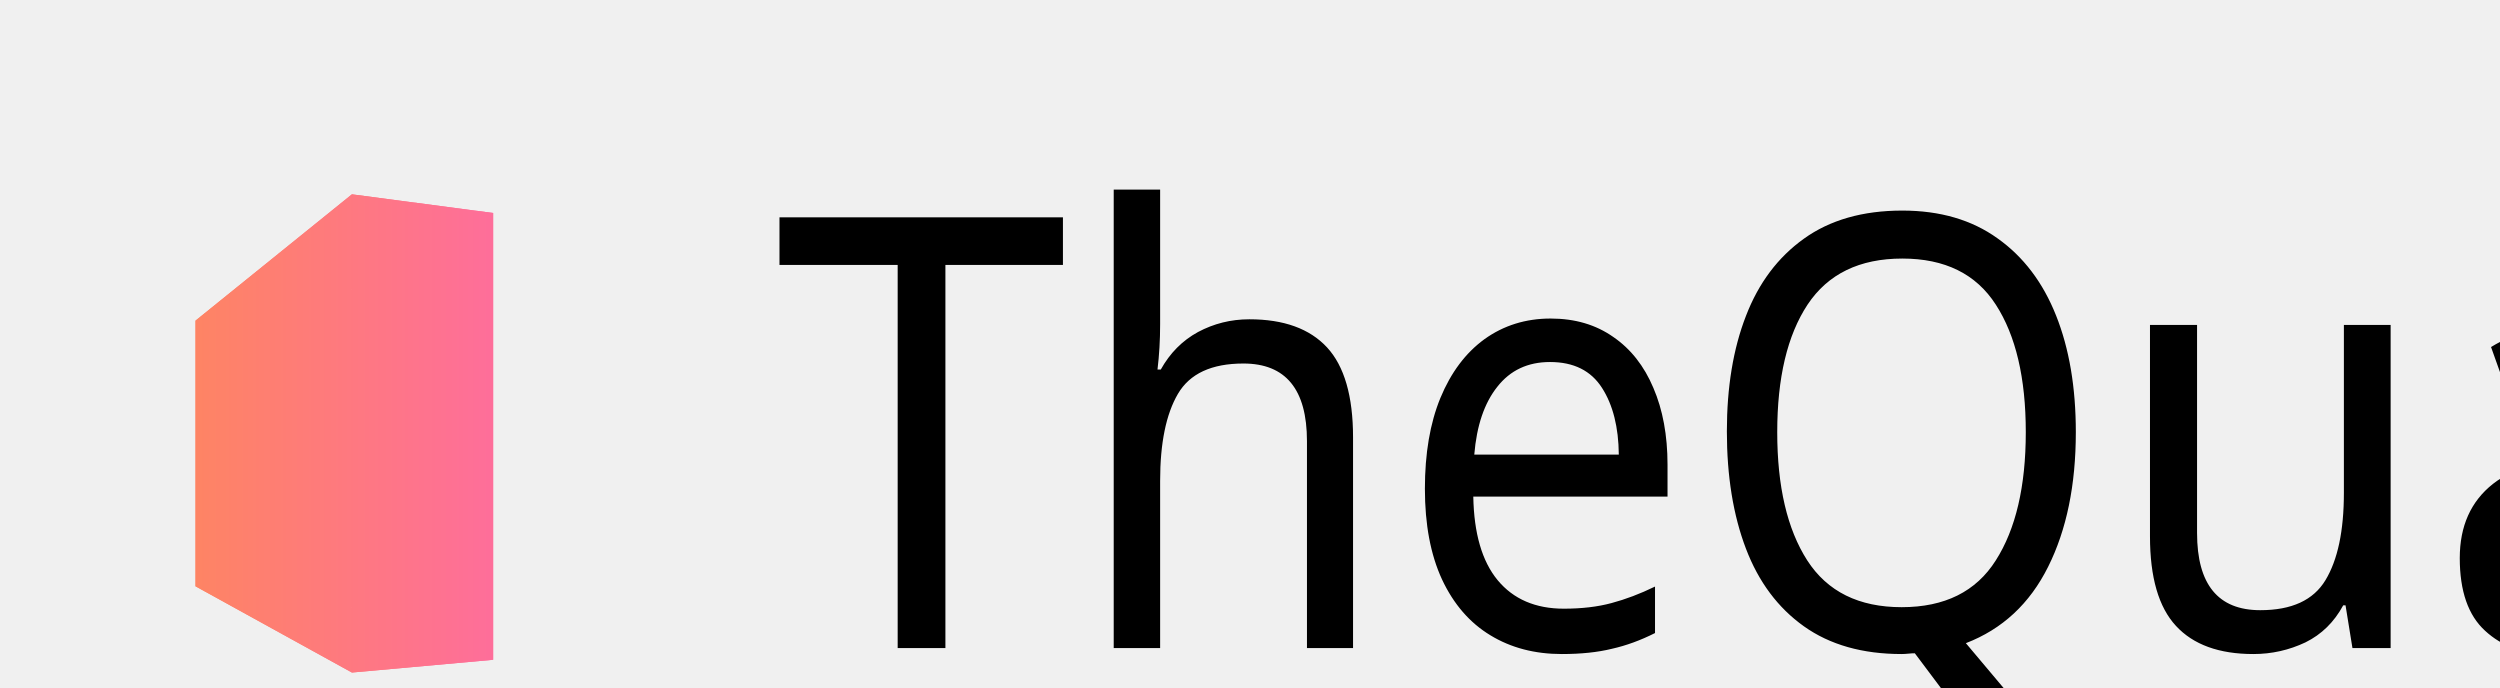
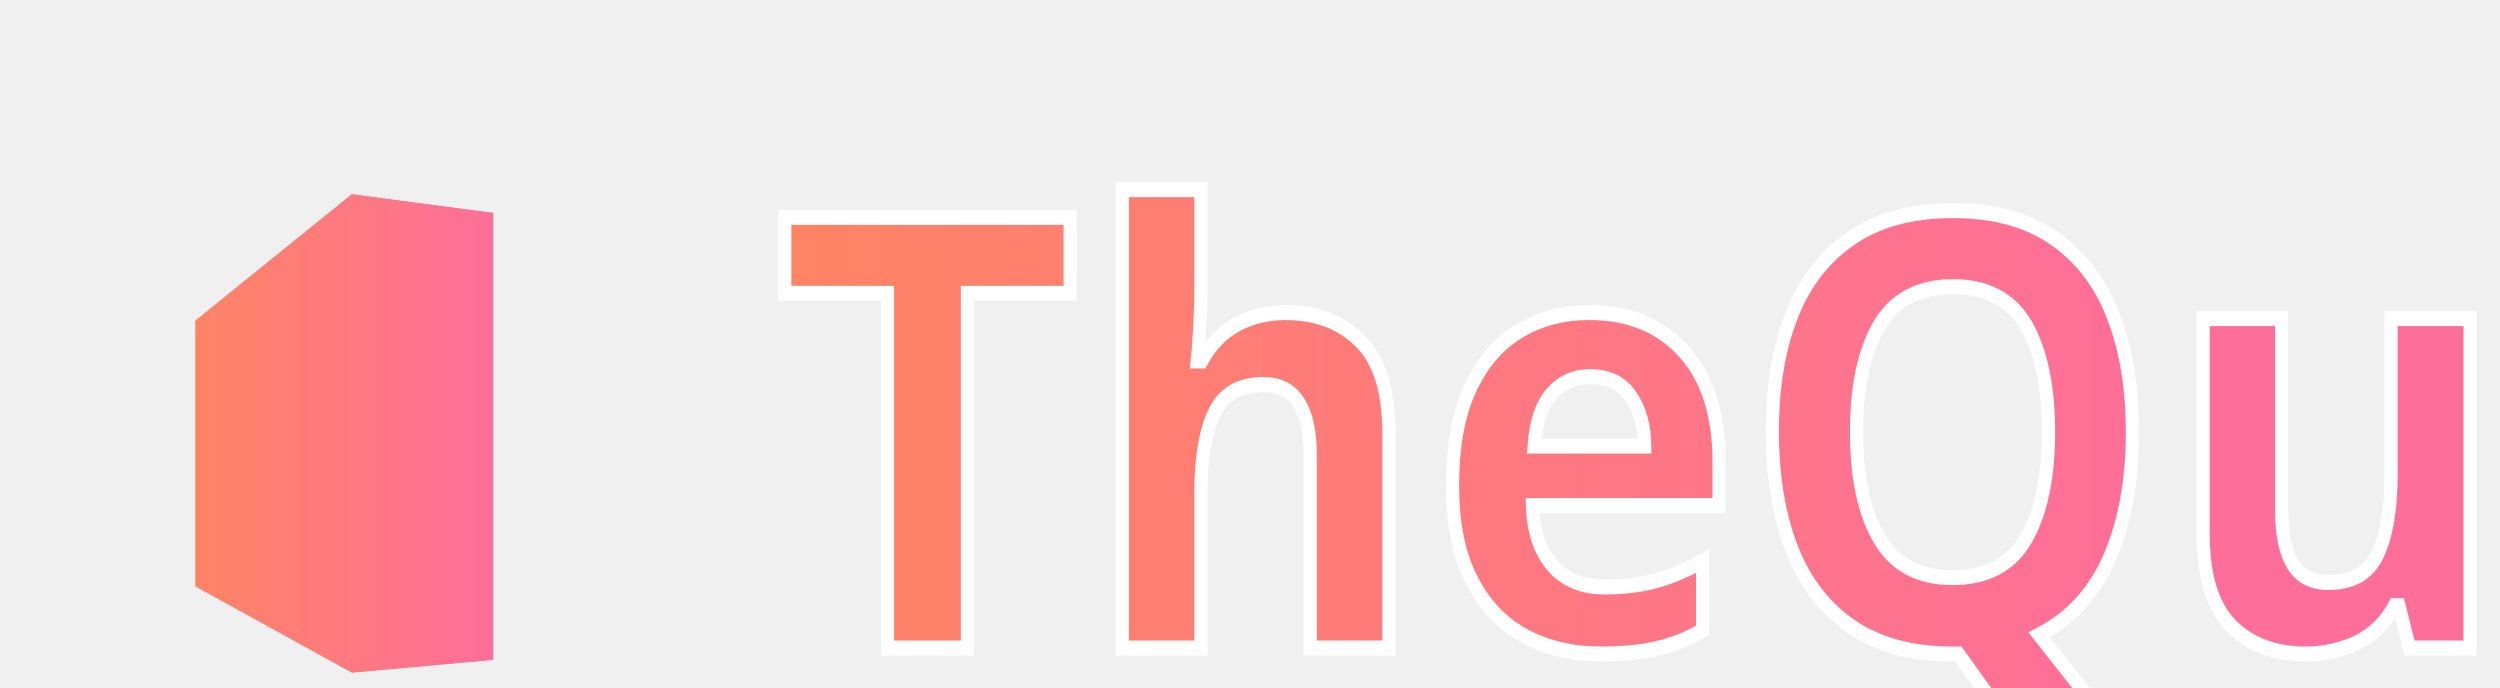
- <svg xmlns="http://www.w3.org/2000/svg" xmlns:xlink="http://www.w3.org/1999/xlink" width="111.196" height="30.566" viewBox="0 0 111.196 30.566" version="1.1" id="svg15">
+ <svg xmlns="http://www.w3.org/2000/svg" xmlns:xlink="http://www.w3.org/1999/xlink" id="svg15" version="1.1" viewBox="0 0 111.196 30.566" height="30.566" width="111.196">
  <defs id="defs7">
-     <linearGradient id="linear-gradient" x1="0.5" x2="1.275" y2="0.725" gradientUnits="objectBoundingBox">
-       <stop offset="0" stop-color="#fe8464" id="stop2" />
-       <stop offset="1" stop-color="#fe6e9a" id="stop4" />
+     <linearGradient gradientUnits="objectBoundingBox" y2="0.725" x2="1.275" x1="0.5" id="linear-gradient">
+       <stop id="stop2" stop-color="#fe8464" offset="0" />
+       <stop id="stop4" stop-color="#fe6e9a" offset="1" />
    </linearGradient>
-     <linearGradient xlink:href="#linear-gradient" id="linearGradient882" x1="8.696" y1="13.278" x2="21.935" y2="13.278" gradientUnits="userSpaceOnUse" />
-     <linearGradient xlink:href="#linear-gradient" id="linearGradient884" gradientUnits="userSpaceOnUse" x1="8.696" y1="13.278" x2="21.935" y2="13.278" gradientTransform="translate(0,6)" />
-     <linearGradient xlink:href="#linear-gradient" id="linearGradient886" gradientUnits="userSpaceOnUse" x1="8.696" y1="13.278" x2="21.935" y2="13.278" gradientTransform="translate(0,6)" />
-     <linearGradient xlink:href="#linear-gradient" id="linearGradient888" gradientUnits="userSpaceOnUse" x1="8.696" y1="13.278" x2="21.935" y2="13.278" gradientTransform="translate(0,6)" />
-     <linearGradient xlink:href="#linear-gradient" id="linearGradient890" gradientUnits="userSpaceOnUse" x1="8.696" y1="13.278" x2="21.935" y2="13.278" gradientTransform="translate(0,6)" />
-     <linearGradient xlink:href="#linear-gradient" id="linearGradient892" gradientUnits="userSpaceOnUse" x1="8.696" y1="13.278" x2="21.935" y2="13.278" gradientTransform="translate(0,6)" />
-     <linearGradient xlink:href="#linear-gradient" id="linearGradient894" gradientUnits="userSpaceOnUse" x1="8.696" y1="13.278" x2="21.935" y2="13.278" gradientTransform="translate(0,6)" />
+     <linearGradient gradientUnits="userSpaceOnUse" y2="13.278" x2="21.935" y1="13.278" x1="8.696" id="linearGradient882" xlink:href="#linear-gradient" />
+     <linearGradient gradientTransform="translate(0,6)" y2="13.278" x2="21.935" y1="13.278" x1="8.696" gradientUnits="userSpaceOnUse" id="linearGradient884" xlink:href="#linear-gradient" />
+     <linearGradient gradientTransform="translate(0,6)" y2="13.278" x2="21.935" y1="13.278" x1="8.696" gradientUnits="userSpaceOnUse" id="linearGradient886" xlink:href="#linear-gradient" />
+     <linearGradient gradientTransform="translate(0,6)" y2="13.278" x2="21.935" y1="13.278" x1="8.696" gradientUnits="userSpaceOnUse" id="linearGradient888" xlink:href="#linear-gradient" />
+     <linearGradient gradientTransform="translate(0,6)" y2="13.278" x2="21.935" y1="13.278" x1="8.696" gradientUnits="userSpaceOnUse" id="linearGradient890" xlink:href="#linear-gradient" />
+     <linearGradient gradientTransform="translate(0,6)" y2="13.278" x2="21.935" y1="13.278" x1="8.696" gradientUnits="userSpaceOnUse" id="linearGradient892" xlink:href="#linear-gradient" />
+     <linearGradient gradientTransform="translate(0,6)" y2="13.278" x2="21.935" y1="13.278" x1="8.696" gradientUnits="userSpaceOnUse" id="linearGradient894" xlink:href="#linear-gradient" />
+     <linearGradient gradientUnits="userSpaceOnUse" y2="17.445" x2="103.692" y1="17.445" x1="37.225" id="linearGradient855" xlink:href="#linear-gradient" />
  </defs>
-   <text xml:space="preserve" style="font-style:normal;font-variant:normal;font-weight:normal;font-stretch:normal;font-size:25.134px;line-height:1.25;font-family:'Agency FB';-inkscape-font-specification:'Agency FB';letter-spacing:0px;word-spacing:0px;fill:#000000;fill-opacity:1;stroke:none;stroke-width:0.628" x="36.746" y="27.011" id="text854" transform="scale(0.937132,1.067086)">
-     <tspan x="36.746" y="27.011" id="tspan856" style="font-style:normal;font-variant:normal;font-weight:normal;font-stretch:normal;font-family:'Agency FB';-inkscape-font-specification:'Agency FB';stroke-width:0.628">TheQuaX</tspan>
+   <text transform="scale(0.937132,1.067086)" id="text854" y="27.011" x="36.746" style="font-style:normal;font-variant:normal;font-weight:bold;font-stretch:condensed;font-size:25.134px;line-height:1.25;font-family:'Agency FB';-inkscape-font-specification:'Agency FB Bold Condensed';letter-spacing:0px;word-spacing:0px;fill:url(#linearGradient855);fill-opacity:1;stroke:#ffffff;stroke-width:0.628;stroke-opacity:1;" xml:space="preserve">
+     <tspan style="font-style:normal;font-variant:normal;font-weight:bold;font-stretch:condensed;font-family:'Agency FB';-inkscape-font-specification:'Agency FB Bold Condensed';stroke-width:0.628;fill:url(#linearGradient855);fill-opacity:1;stroke:#ffffff;stroke-opacity:1;" id="tspan856" y="27.011" x="36.746">TheQuaX</tspan>
  </text>
-   <g id="g862" style="fill:url(#linearGradient882);fill-opacity:1;stroke:#d40000">
-     <path id="path874" style="fill:url(#linearGradient884);fill-opacity:1;fill-rule:evenodd;stroke:none;stroke-linejoin:round" d="M 12.553,14.525 21.935,9.474 V 29.346 L 12.553,25.897 Z" points="21.935,9.474 21.935,29.346 12.553,25.897 12.553,14.525 " />
-     <path id="path864" style="fill:url(#linearGradient886);fill-opacity:1;fill-rule:evenodd;stroke:none;stroke-linejoin:round" d="M 8.696,14.261 V 26.078 L 12.553,25.897 V 14.525 Z" points="8.696,26.078 12.553,25.897 12.553,14.525 8.696,14.261 " />
-     <path id="path872" style="fill:url(#linearGradient888);fill-opacity:1;fill-rule:evenodd;stroke:none;stroke-linejoin:round" d="m 8.696,26.078 6.957,3.836 6.282,-0.567 -9.382,-3.449 z" points="15.652,29.913 21.935,29.346 12.553,25.897 8.696,26.078 " />
-     <path id="path866" style="fill:url(#linearGradient890);fill-opacity:1;fill-rule:evenodd;stroke:none;stroke-linejoin:round" d="M 8.696,14.261 15.652,8.643 21.935,9.474 12.553,14.525 Z" points="15.652,8.643 21.935,9.474 12.553,14.525 8.696,14.261 " />
-     <path id="path870" style="fill:url(#linearGradient892);fill-opacity:1;fill-rule:evenodd;stroke:none;stroke-linejoin:round" d="M 15.652,8.643 V 29.913 l 6.282,-0.567 V 9.474 Z" points="15.652,29.913 21.935,29.346 21.935,9.474 15.652,8.643 " />
-     <path id="path868" style="fill:url(#linearGradient894);fill-opacity:1;fill-rule:evenodd;stroke:none;stroke-linejoin:round" d="M 8.696,14.261 15.652,8.643 V 29.913 L 8.696,26.078 Z" points="15.652,8.643 15.652,29.913 8.696,26.078 8.696,14.261 " />
+   <g style="fill:url(#linearGradient882);fill-opacity:1;stroke:#d40000" id="g862">
+     <path points="21.935,9.474 21.935,29.346 12.553,25.897 12.553,14.525 " d="M 12.553,14.525 21.935,9.474 V 29.346 L 12.553,25.897 Z" style="fill:url(#linearGradient884);fill-opacity:1;fill-rule:evenodd;stroke:none;stroke-linejoin:round" id="path874" />
+     <path points="8.696,26.078 12.553,25.897 12.553,14.525 8.696,14.261 " d="M 8.696,14.261 V 26.078 L 12.553,25.897 V 14.525 Z" style="fill:url(#linearGradient886);fill-opacity:1;fill-rule:evenodd;stroke:none;stroke-linejoin:round" id="path864" />
+     <path points="15.652,29.913 21.935,29.346 12.553,25.897 8.696,26.078 " d="m 8.696,26.078 6.957,3.836 6.282,-0.567 -9.382,-3.449 z" style="fill:url(#linearGradient888);fill-opacity:1;fill-rule:evenodd;stroke:none;stroke-linejoin:round" id="path872" />
+     <path points="15.652,8.643 21.935,9.474 12.553,14.525 8.696,14.261 " d="M 8.696,14.261 15.652,8.643 21.935,9.474 12.553,14.525 Z" style="fill:url(#linearGradient890);fill-opacity:1;fill-rule:evenodd;stroke:none;stroke-linejoin:round" id="path866" />
+     <path points="15.652,29.913 21.935,29.346 21.935,9.474 15.652,8.643 " d="M 15.652,8.643 V 29.913 l 6.282,-0.567 V 9.474 Z" style="fill:url(#linearGradient892);fill-opacity:1;fill-rule:evenodd;stroke:none;stroke-linejoin:round" id="path870" />
+     <path points="15.652,8.643 15.652,29.913 8.696,26.078 8.696,14.261 " d="M 8.696,14.261 15.652,8.643 V 29.913 L 8.696,26.078 Z" style="fill:url(#linearGradient894);fill-opacity:1;fill-rule:evenodd;stroke:none;stroke-linejoin:round" id="path868" />
  </g>
</svg>
